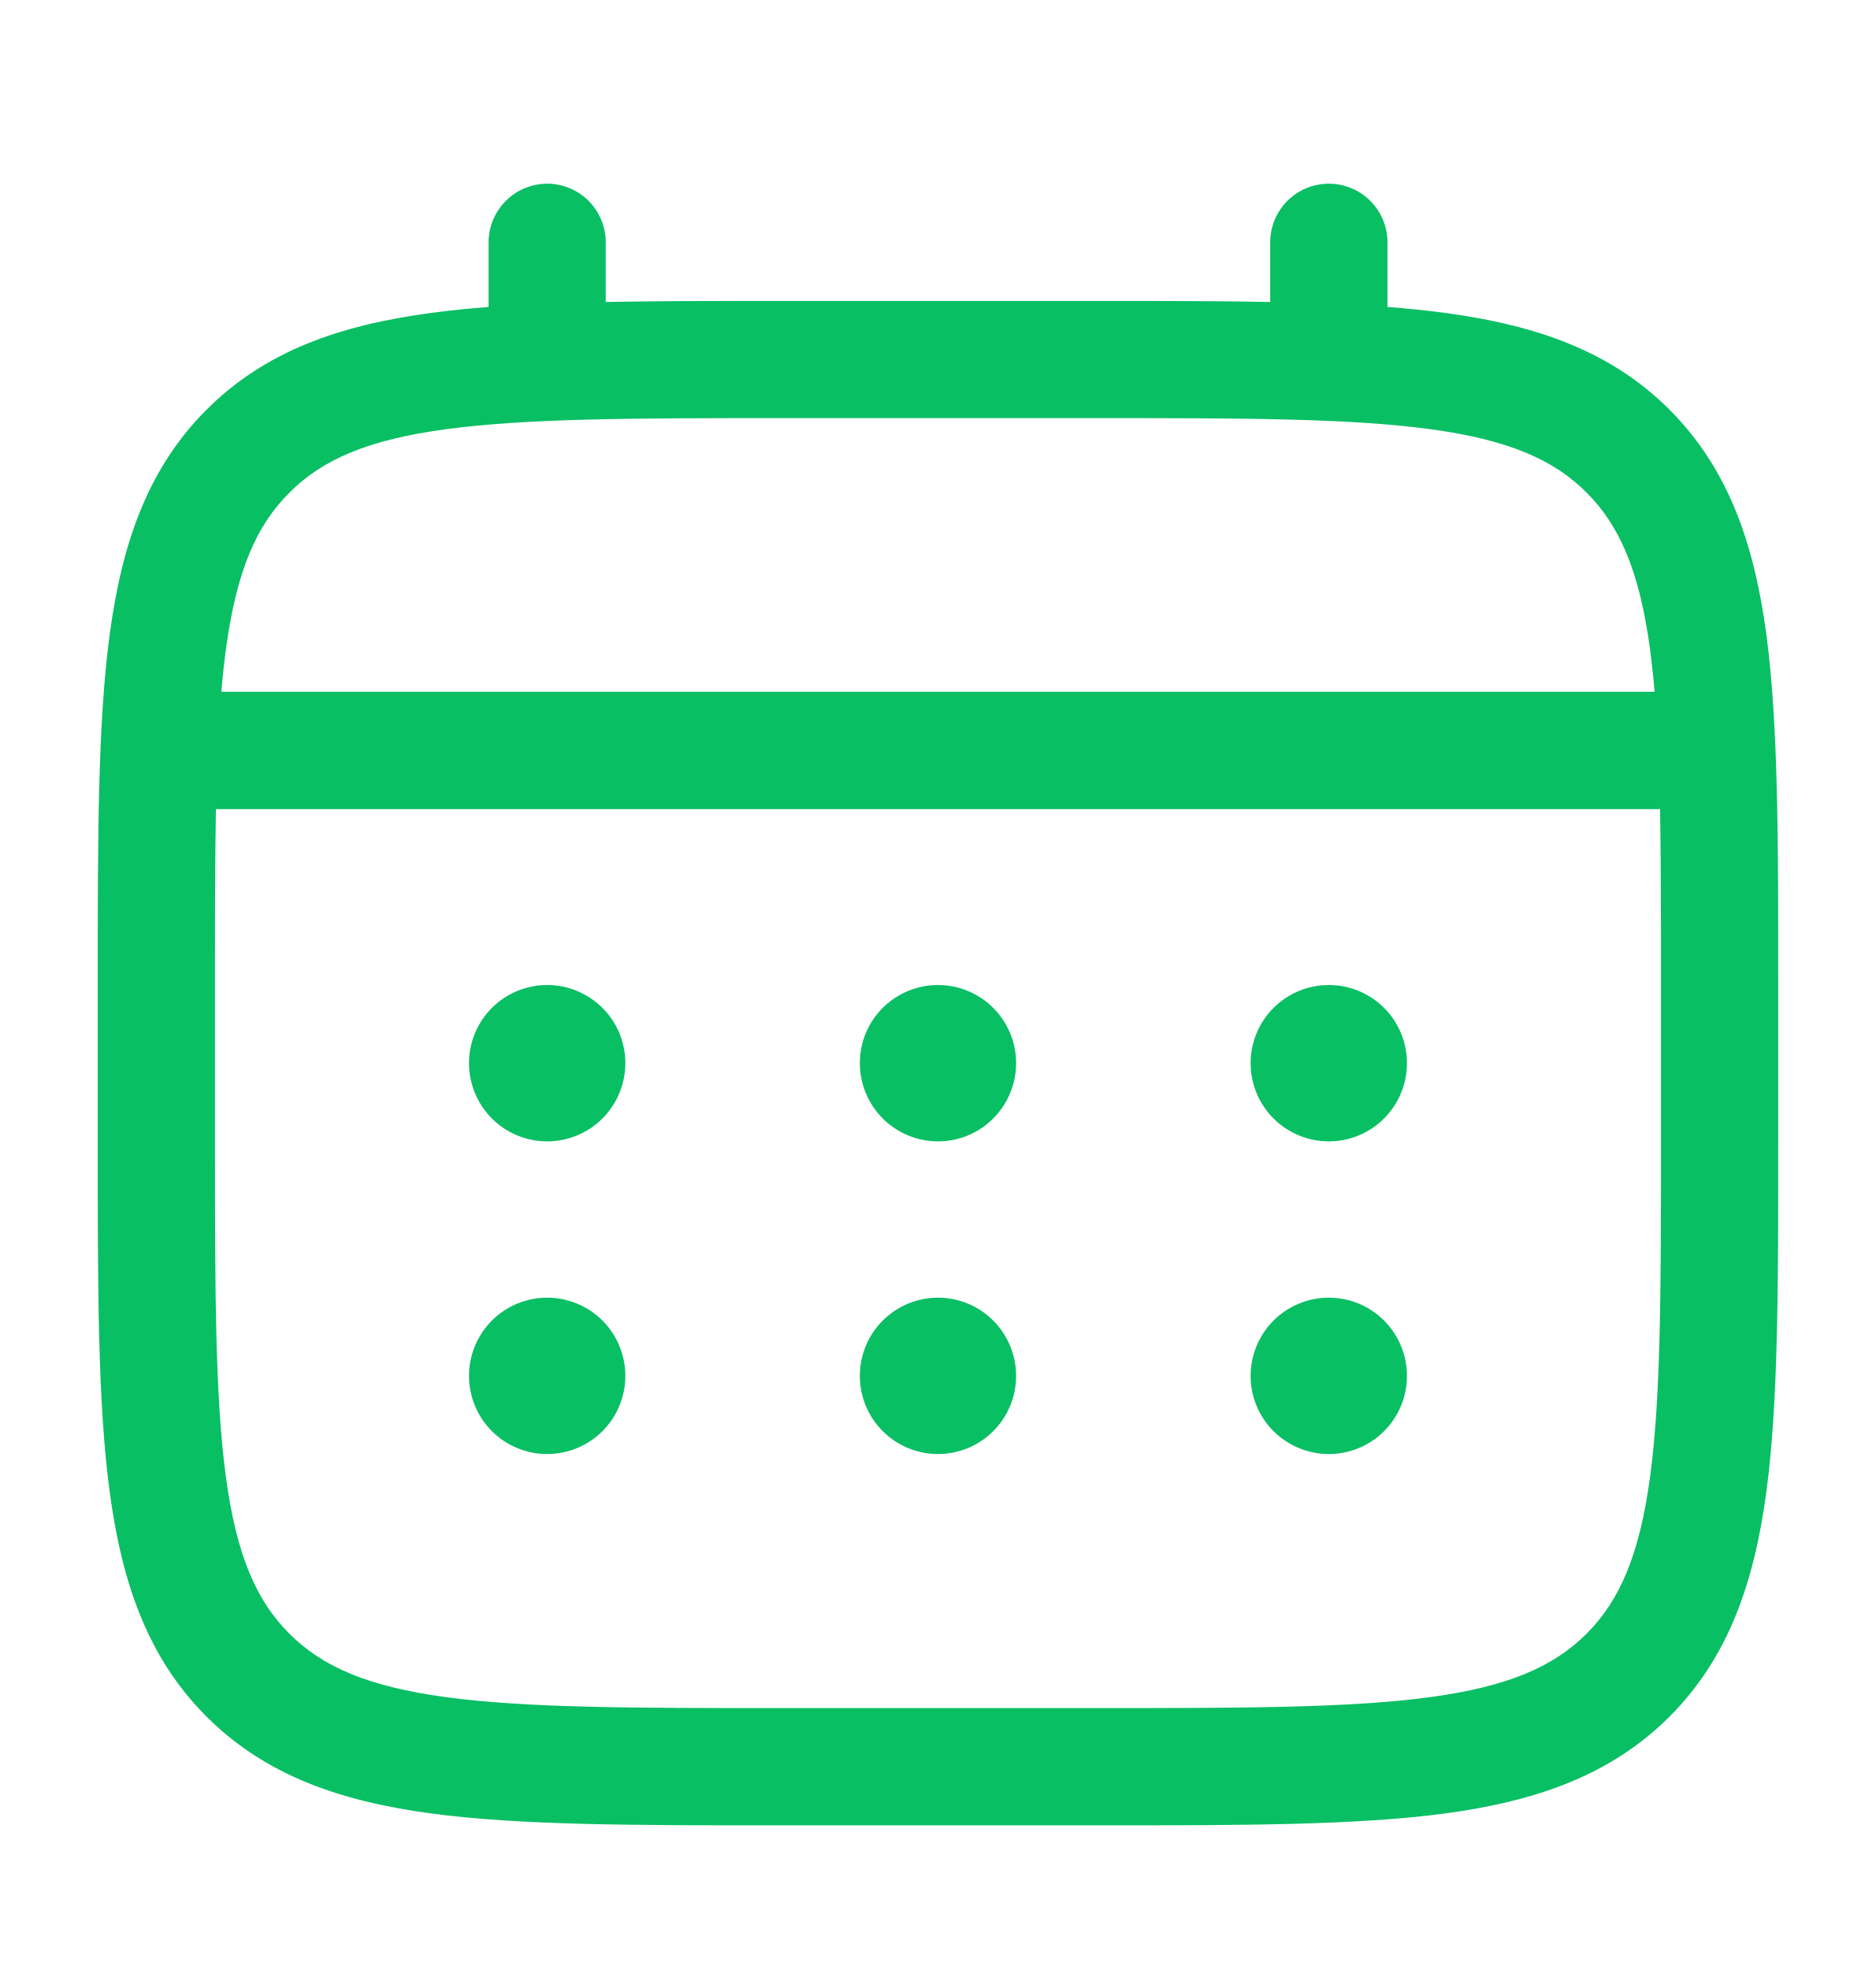
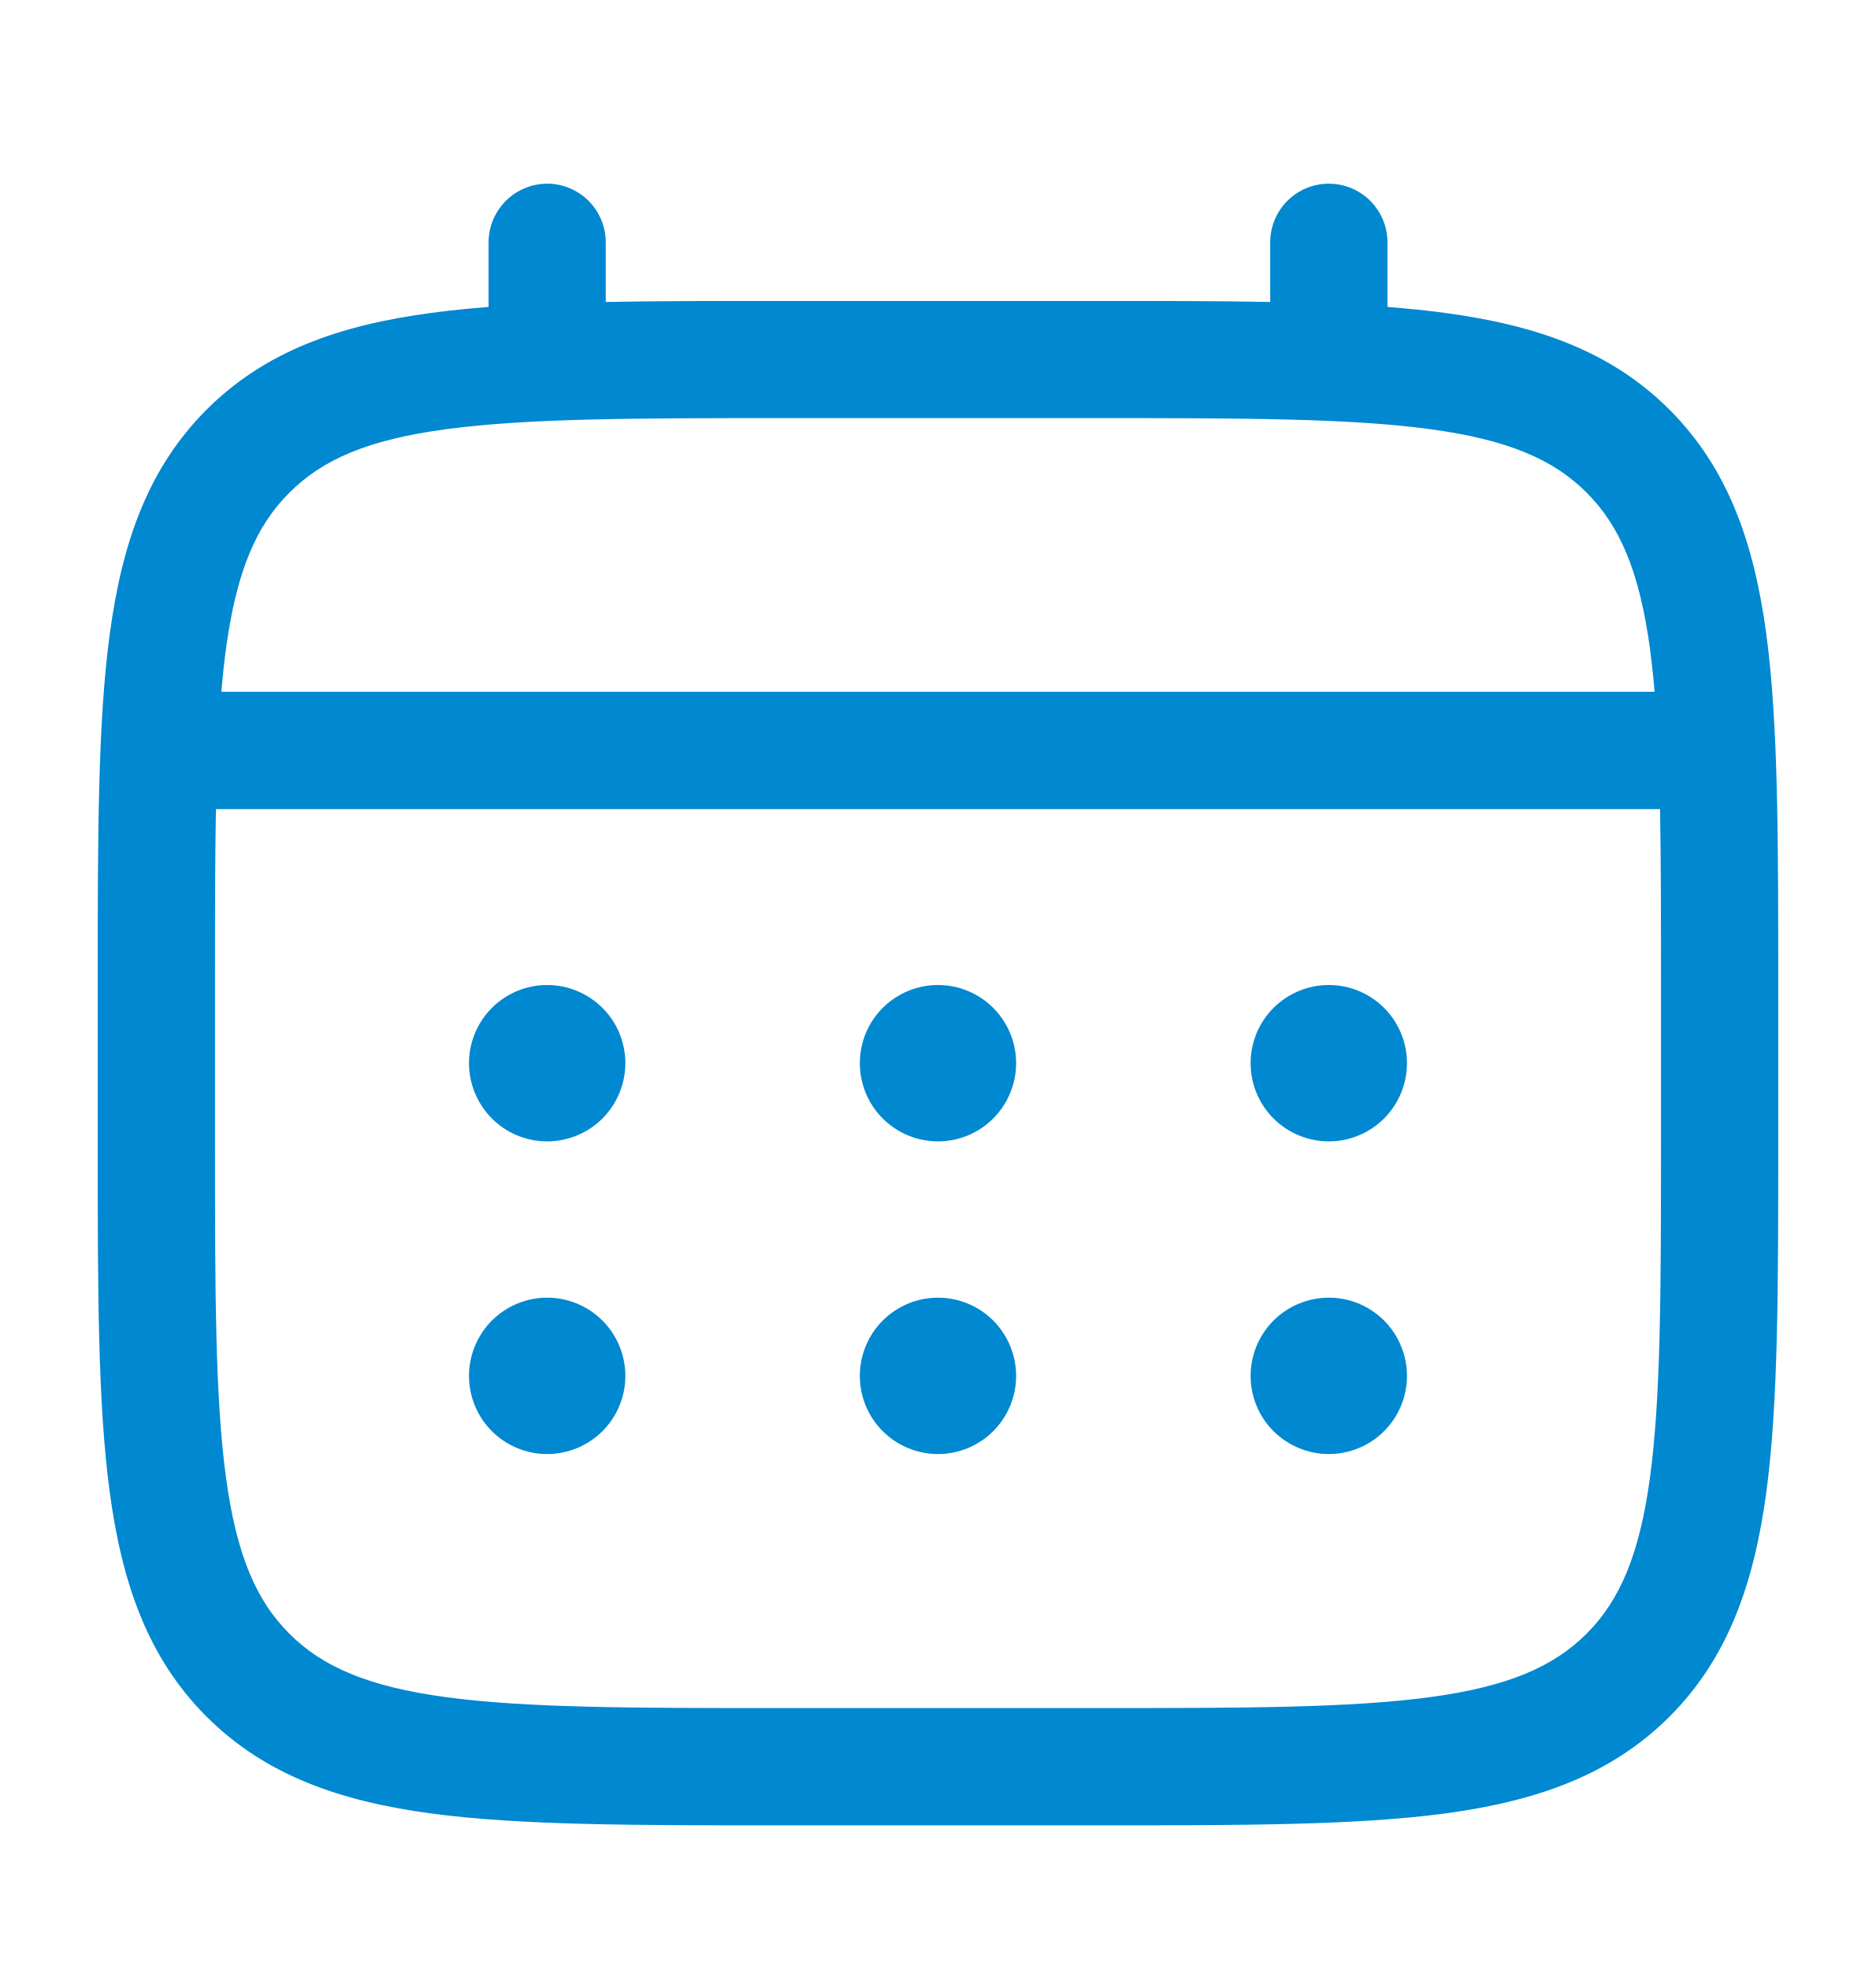
<svg xmlns="http://www.w3.org/2000/svg" width="20" height="21" viewBox="0 0 20 21" fill="none">
-   <path d="M14.167 12.167C14.388 12.167 14.6 12.079 14.756 11.923C14.912 11.766 15 11.554 15 11.333C15 11.112 14.912 10.9 14.756 10.744C14.6 10.588 14.388 10.5 14.167 10.5C13.946 10.5 13.734 10.588 13.577 10.744C13.421 10.9 13.333 11.112 13.333 11.333C13.333 11.554 13.421 11.766 13.577 11.923C13.734 12.079 13.946 12.167 14.167 12.167ZM14.167 15.5C14.388 15.5 14.6 15.412 14.756 15.256C14.912 15.1 15 14.888 15 14.667C15 14.446 14.912 14.234 14.756 14.077C14.6 13.921 14.388 13.833 14.167 13.833C13.946 13.833 13.734 13.921 13.577 14.077C13.421 14.234 13.333 14.446 13.333 14.667C13.333 14.888 13.421 15.1 13.577 15.256C13.734 15.412 13.946 15.5 14.167 15.5ZM10.833 11.333C10.833 11.554 10.745 11.766 10.589 11.923C10.433 12.079 10.221 12.167 10 12.167C9.779 12.167 9.567 12.079 9.411 11.923C9.254 11.766 9.167 11.554 9.167 11.333C9.167 11.112 9.254 10.9 9.411 10.744C9.567 10.588 9.779 10.5 10 10.5C10.221 10.5 10.433 10.588 10.589 10.744C10.745 10.9 10.833 11.112 10.833 11.333ZM10.833 14.667C10.833 14.888 10.745 15.1 10.589 15.256C10.433 15.412 10.221 15.5 10 15.5C9.779 15.5 9.567 15.412 9.411 15.256C9.254 15.1 9.167 14.888 9.167 14.667C9.167 14.446 9.254 14.234 9.411 14.077C9.567 13.921 9.779 13.833 10 13.833C10.221 13.833 10.433 13.921 10.589 14.077C10.745 14.234 10.833 14.446 10.833 14.667ZM5.833 12.167C6.054 12.167 6.266 12.079 6.423 11.923C6.579 11.766 6.667 11.554 6.667 11.333C6.667 11.112 6.579 10.9 6.423 10.744C6.266 10.588 6.054 10.5 5.833 10.5C5.612 10.5 5.4 10.588 5.244 10.744C5.088 10.9 5 11.112 5 11.333C5 11.554 5.088 11.766 5.244 11.923C5.4 12.079 5.612 12.167 5.833 12.167ZM5.833 15.5C6.054 15.5 6.266 15.412 6.423 15.256C6.579 15.1 6.667 14.888 6.667 14.667C6.667 14.446 6.579 14.234 6.423 14.077C6.266 13.921 6.054 13.833 5.833 13.833C5.612 13.833 5.4 13.921 5.244 14.077C5.088 14.234 5 14.446 5 14.667C5 14.888 5.088 15.1 5.244 15.256C5.4 15.412 5.612 15.5 5.833 15.5Z" fill="#09BF64" />
-   <path fill-rule="evenodd" clip-rule="evenodd" d="M5.833 1.958C5.999 1.958 6.158 2.024 6.275 2.141C6.392 2.259 6.458 2.418 6.458 2.583V3.219C7.01 3.208 7.617 3.208 8.286 3.208H11.713C12.383 3.208 12.99 3.208 13.542 3.219V2.583C13.542 2.418 13.607 2.259 13.725 2.141C13.842 2.024 14.001 1.958 14.167 1.958C14.332 1.958 14.491 2.024 14.609 2.141C14.726 2.259 14.792 2.418 14.792 2.583V3.272C15.008 3.289 15.214 3.31 15.408 3.336C16.384 3.467 17.175 3.744 17.799 4.367C18.422 4.992 18.699 5.782 18.831 6.759C18.958 7.709 18.958 8.922 18.958 10.453V12.213C18.958 13.745 18.958 14.958 18.831 15.908C18.699 16.884 18.422 17.675 17.799 18.299C17.175 18.922 16.384 19.199 15.408 19.331C14.457 19.458 13.245 19.458 11.713 19.458H8.287C6.756 19.458 5.542 19.458 4.593 19.331C3.617 19.199 2.826 18.922 2.202 18.299C1.578 17.675 1.302 16.884 1.17 15.908C1.042 14.957 1.042 13.745 1.042 12.213V10.453C1.042 8.922 1.042 7.708 1.17 6.759C1.302 5.782 1.578 4.992 2.202 4.367C2.826 3.744 3.617 3.467 4.593 3.336C4.788 3.31 4.993 3.289 5.209 3.272V2.583C5.209 2.418 5.275 2.259 5.392 2.142C5.509 2.024 5.668 1.959 5.833 1.958ZM4.758 4.575C3.921 4.687 3.437 4.899 3.085 5.252C2.732 5.604 2.521 6.087 2.408 6.925C2.389 7.067 2.373 7.216 2.36 7.374H17.64C17.627 7.216 17.61 7.066 17.592 6.924C17.479 6.087 17.267 5.603 16.915 5.251C16.562 4.898 16.079 4.687 15.241 4.574C14.385 4.459 13.256 4.457 11.667 4.457H8.333C6.744 4.457 5.616 4.46 4.758 4.575ZM2.292 10.5C2.292 9.788 2.292 9.169 2.302 8.625H17.698C17.708 9.169 17.708 9.788 17.708 10.5V12.167C17.708 13.756 17.707 14.885 17.592 15.742C17.479 16.579 17.267 17.062 16.915 17.415C16.562 17.767 16.079 17.979 15.241 18.092C14.385 18.207 13.256 18.208 11.667 18.208H8.333C6.744 18.208 5.616 18.207 4.758 18.092C3.921 17.979 3.437 17.767 3.085 17.415C2.732 17.062 2.521 16.579 2.408 15.741C2.293 14.885 2.292 13.756 2.292 12.167V10.5Z" fill="#09BF64" />
+   <path d="M14.167 12.167C14.388 12.167 14.6 12.079 14.756 11.923C14.912 11.766 15 11.554 15 11.333C15 11.112 14.912 10.9 14.756 10.744C14.6 10.588 14.388 10.5 14.167 10.5C13.946 10.5 13.734 10.588 13.577 10.744C13.421 10.9 13.333 11.112 13.333 11.333C13.333 11.554 13.421 11.766 13.577 11.923C13.734 12.079 13.946 12.167 14.167 12.167ZM14.167 15.5C14.388 15.5 14.6 15.412 14.756 15.256C14.912 15.1 15 14.888 15 14.667C15 14.446 14.912 14.234 14.756 14.077C14.6 13.921 14.388 13.833 14.167 13.833C13.946 13.833 13.734 13.921 13.577 14.077C13.421 14.234 13.333 14.446 13.333 14.667C13.333 14.888 13.421 15.1 13.577 15.256C13.734 15.412 13.946 15.5 14.167 15.5ZM10.833 11.333C10.833 11.554 10.745 11.766 10.589 11.923C10.433 12.079 10.221 12.167 10 12.167C9.779 12.167 9.567 12.079 9.411 11.923C9.254 11.766 9.167 11.554 9.167 11.333C9.167 11.112 9.254 10.9 9.411 10.744C9.567 10.588 9.779 10.5 10 10.5C10.221 10.5 10.433 10.588 10.589 10.744C10.745 10.9 10.833 11.112 10.833 11.333ZM10.833 14.667C10.833 14.888 10.745 15.1 10.589 15.256C10.433 15.412 10.221 15.5 10 15.5C9.779 15.5 9.567 15.412 9.411 15.256C9.254 15.1 9.167 14.888 9.167 14.667C9.167 14.446 9.254 14.234 9.411 14.077C9.567 13.921 9.779 13.833 10 13.833C10.221 13.833 10.433 13.921 10.589 14.077C10.745 14.234 10.833 14.446 10.833 14.667ZM5.833 12.167C6.054 12.167 6.266 12.079 6.423 11.923C6.579 11.766 6.667 11.554 6.667 11.333C6.667 11.112 6.579 10.9 6.423 10.744C6.266 10.588 6.054 10.5 5.833 10.5C5.612 10.5 5.4 10.588 5.244 10.744C5.088 10.9 5 11.112 5 11.333C5 11.554 5.088 11.766 5.244 11.923C5.4 12.079 5.612 12.167 5.833 12.167ZM5.833 15.5C6.054 15.5 6.266 15.412 6.423 15.256C6.579 15.1 6.667 14.888 6.667 14.667C6.667 14.446 6.579 14.234 6.423 14.077C6.266 13.921 6.054 13.833 5.833 13.833C5.612 13.833 5.4 13.921 5.244 14.077C5.088 14.234 5 14.446 5 14.667C5 14.888 5.088 15.1 5.244 15.256C5.4 15.412 5.612 15.5 5.833 15.5Z" fill="#0088D1" />
+   <path fill-rule="evenodd" clip-rule="evenodd" d="M5.833 1.958C5.999 1.958 6.158 2.024 6.275 2.141C6.392 2.259 6.458 2.418 6.458 2.583V3.219C7.01 3.208 7.617 3.208 8.286 3.208H11.713C12.383 3.208 12.99 3.208 13.542 3.219V2.583C13.542 2.418 13.607 2.259 13.725 2.141C13.842 2.024 14.001 1.958 14.167 1.958C14.332 1.958 14.491 2.024 14.609 2.141C14.726 2.259 14.792 2.418 14.792 2.583V3.272C15.008 3.289 15.214 3.31 15.408 3.336C16.384 3.467 17.175 3.744 17.799 4.367C18.422 4.992 18.699 5.782 18.831 6.759C18.958 7.709 18.958 8.922 18.958 10.453V12.213C18.958 13.745 18.958 14.958 18.831 15.908C18.699 16.884 18.422 17.675 17.799 18.299C17.175 18.922 16.384 19.199 15.408 19.331C14.457 19.458 13.245 19.458 11.713 19.458H8.287C6.756 19.458 5.542 19.458 4.593 19.331C3.617 19.199 2.826 18.922 2.202 18.299C1.578 17.675 1.302 16.884 1.17 15.908C1.042 14.957 1.042 13.745 1.042 12.213V10.453C1.042 8.922 1.042 7.708 1.17 6.759C1.302 5.782 1.578 4.992 2.202 4.367C2.826 3.744 3.617 3.467 4.593 3.336C4.788 3.31 4.993 3.289 5.209 3.272V2.583C5.209 2.418 5.275 2.259 5.392 2.142C5.509 2.024 5.668 1.959 5.833 1.958ZM4.758 4.575C3.921 4.687 3.437 4.899 3.085 5.252C2.732 5.604 2.521 6.087 2.408 6.925C2.389 7.067 2.373 7.216 2.36 7.374H17.64C17.627 7.216 17.61 7.066 17.592 6.924C17.479 6.087 17.267 5.603 16.915 5.251C16.562 4.898 16.079 4.687 15.241 4.574C14.385 4.459 13.256 4.457 11.667 4.457H8.333C6.744 4.457 5.616 4.46 4.758 4.575ZM2.292 10.5C2.292 9.788 2.292 9.169 2.302 8.625H17.698C17.708 9.169 17.708 9.788 17.708 10.5V12.167C17.708 13.756 17.707 14.885 17.592 15.742C17.479 16.579 17.267 17.062 16.915 17.415C16.562 17.767 16.079 17.979 15.241 18.092C14.385 18.207 13.256 18.208 11.667 18.208H8.333C6.744 18.208 5.616 18.207 4.758 18.092C3.921 17.979 3.437 17.767 3.085 17.415C2.732 17.062 2.521 16.579 2.408 15.741C2.293 14.885 2.292 13.756 2.292 12.167V10.5Z" fill="#0088D1" />
</svg>
